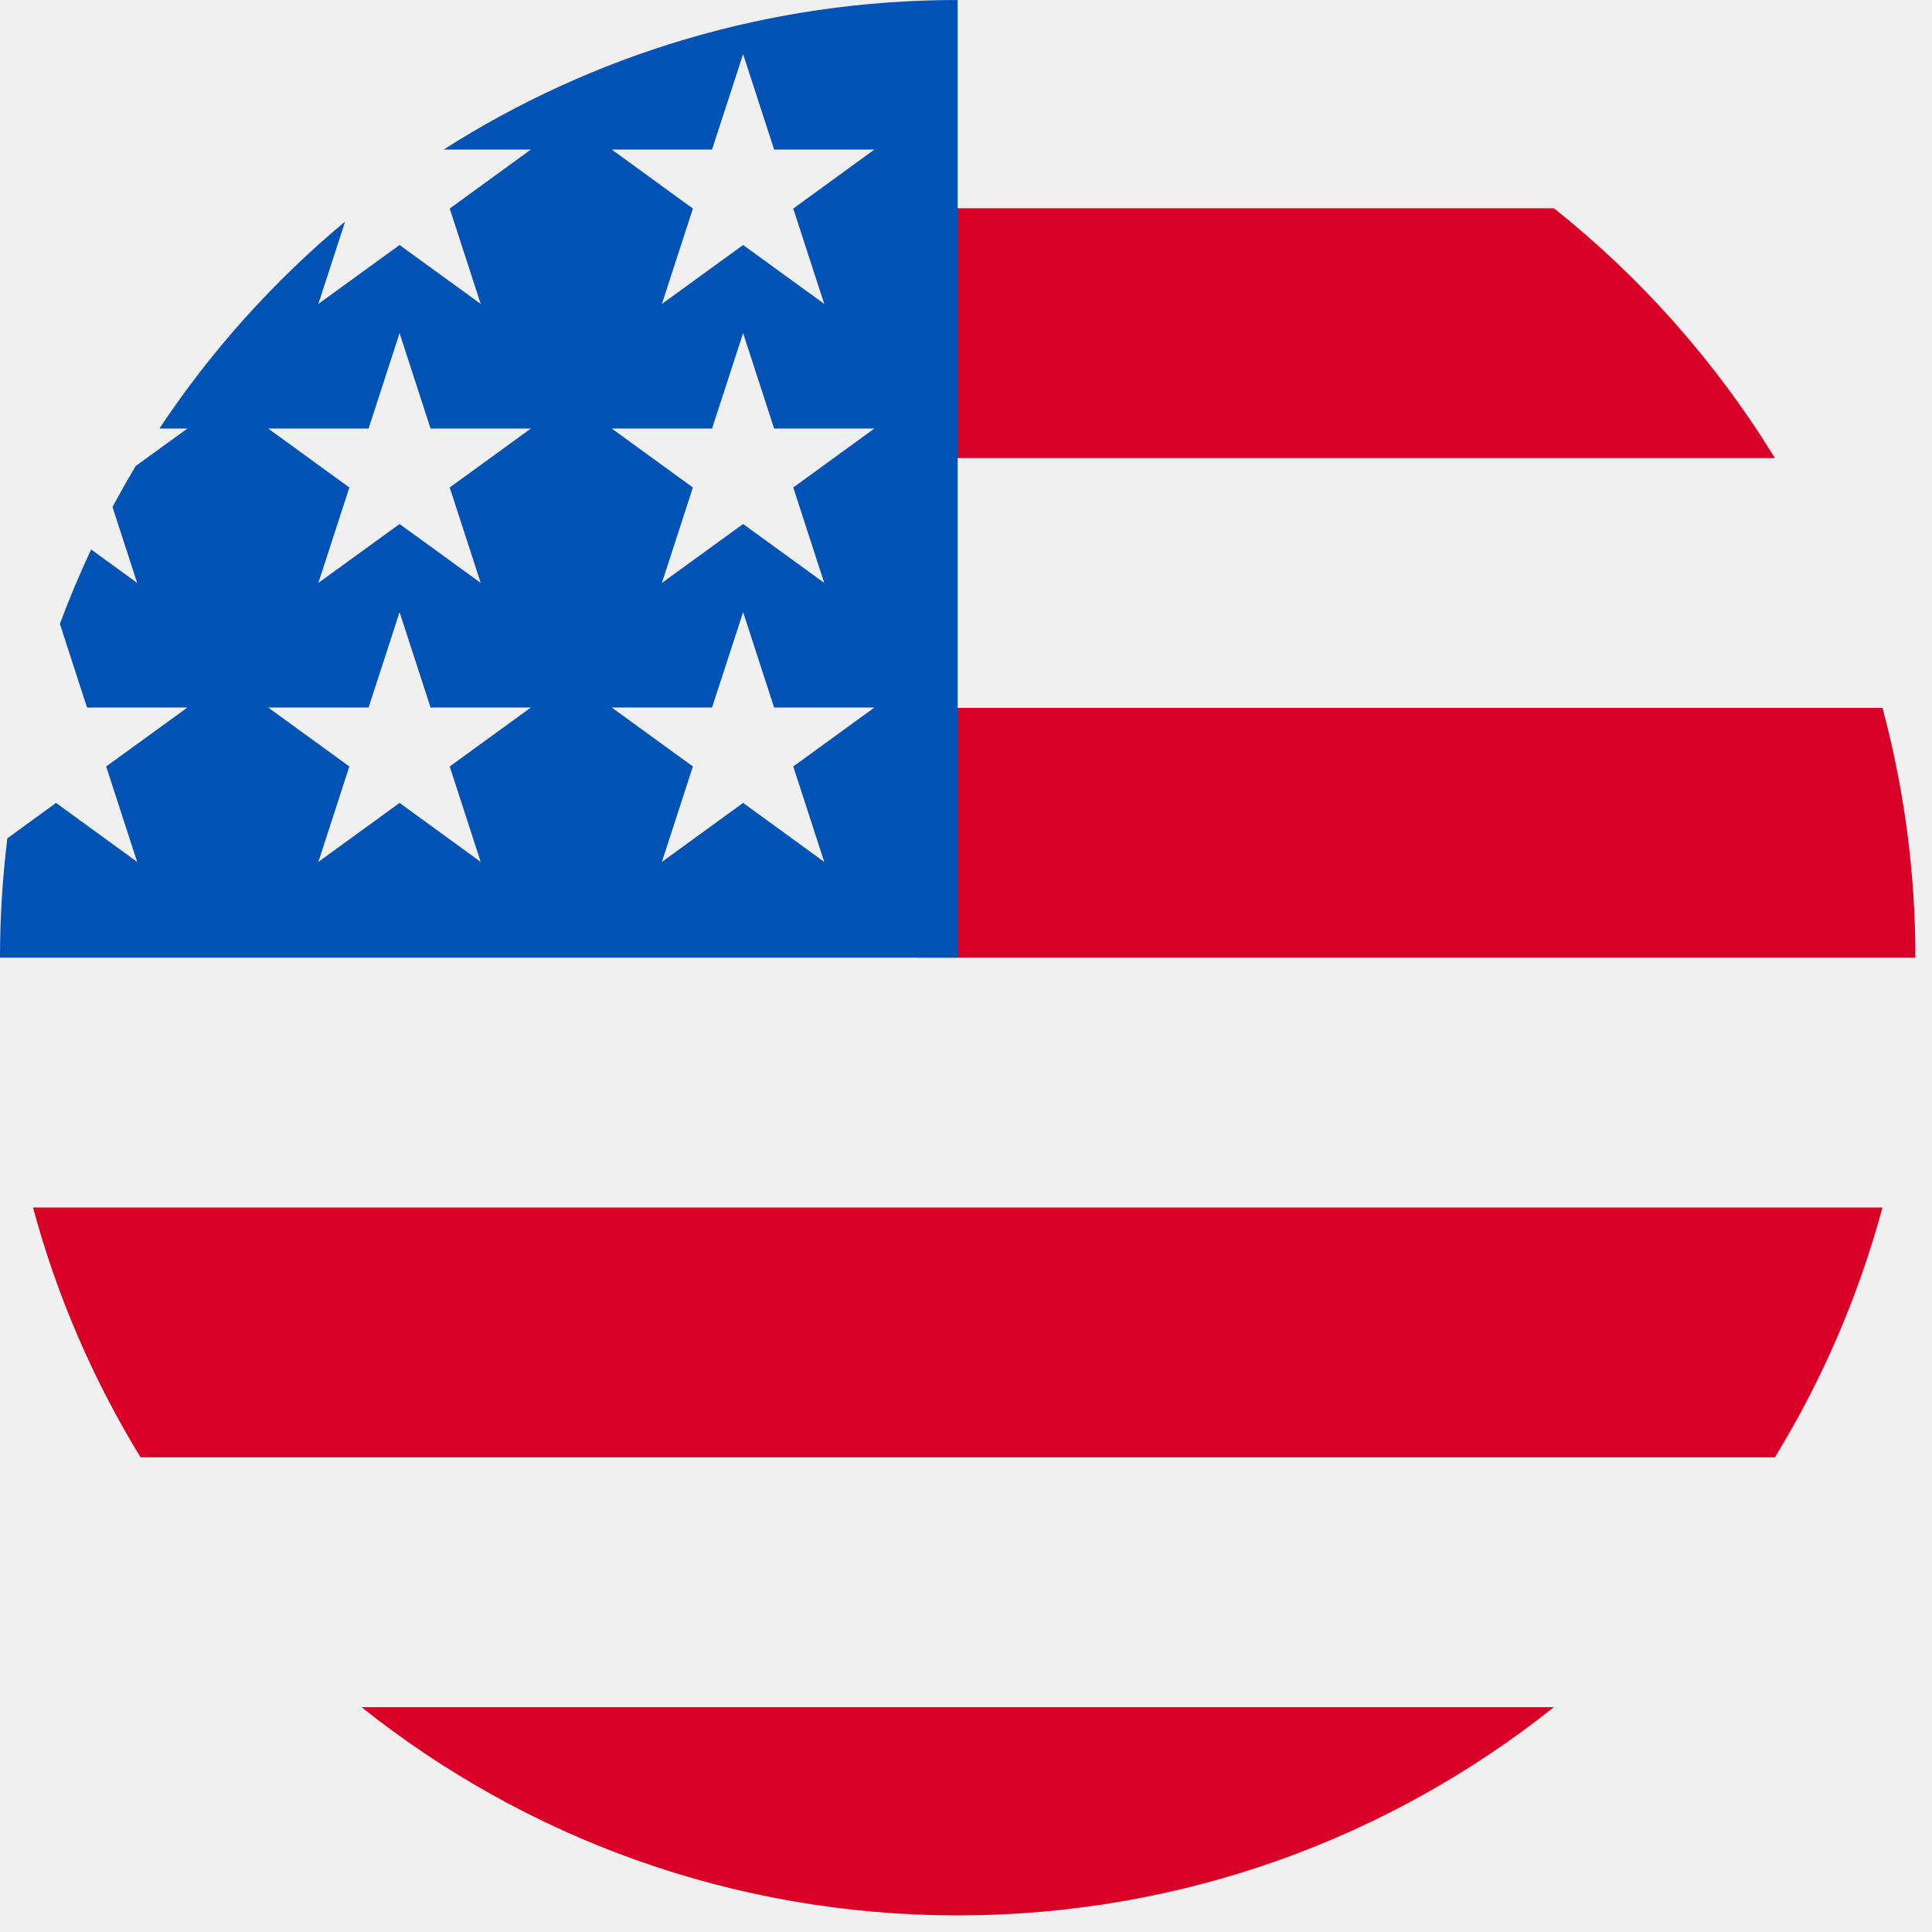
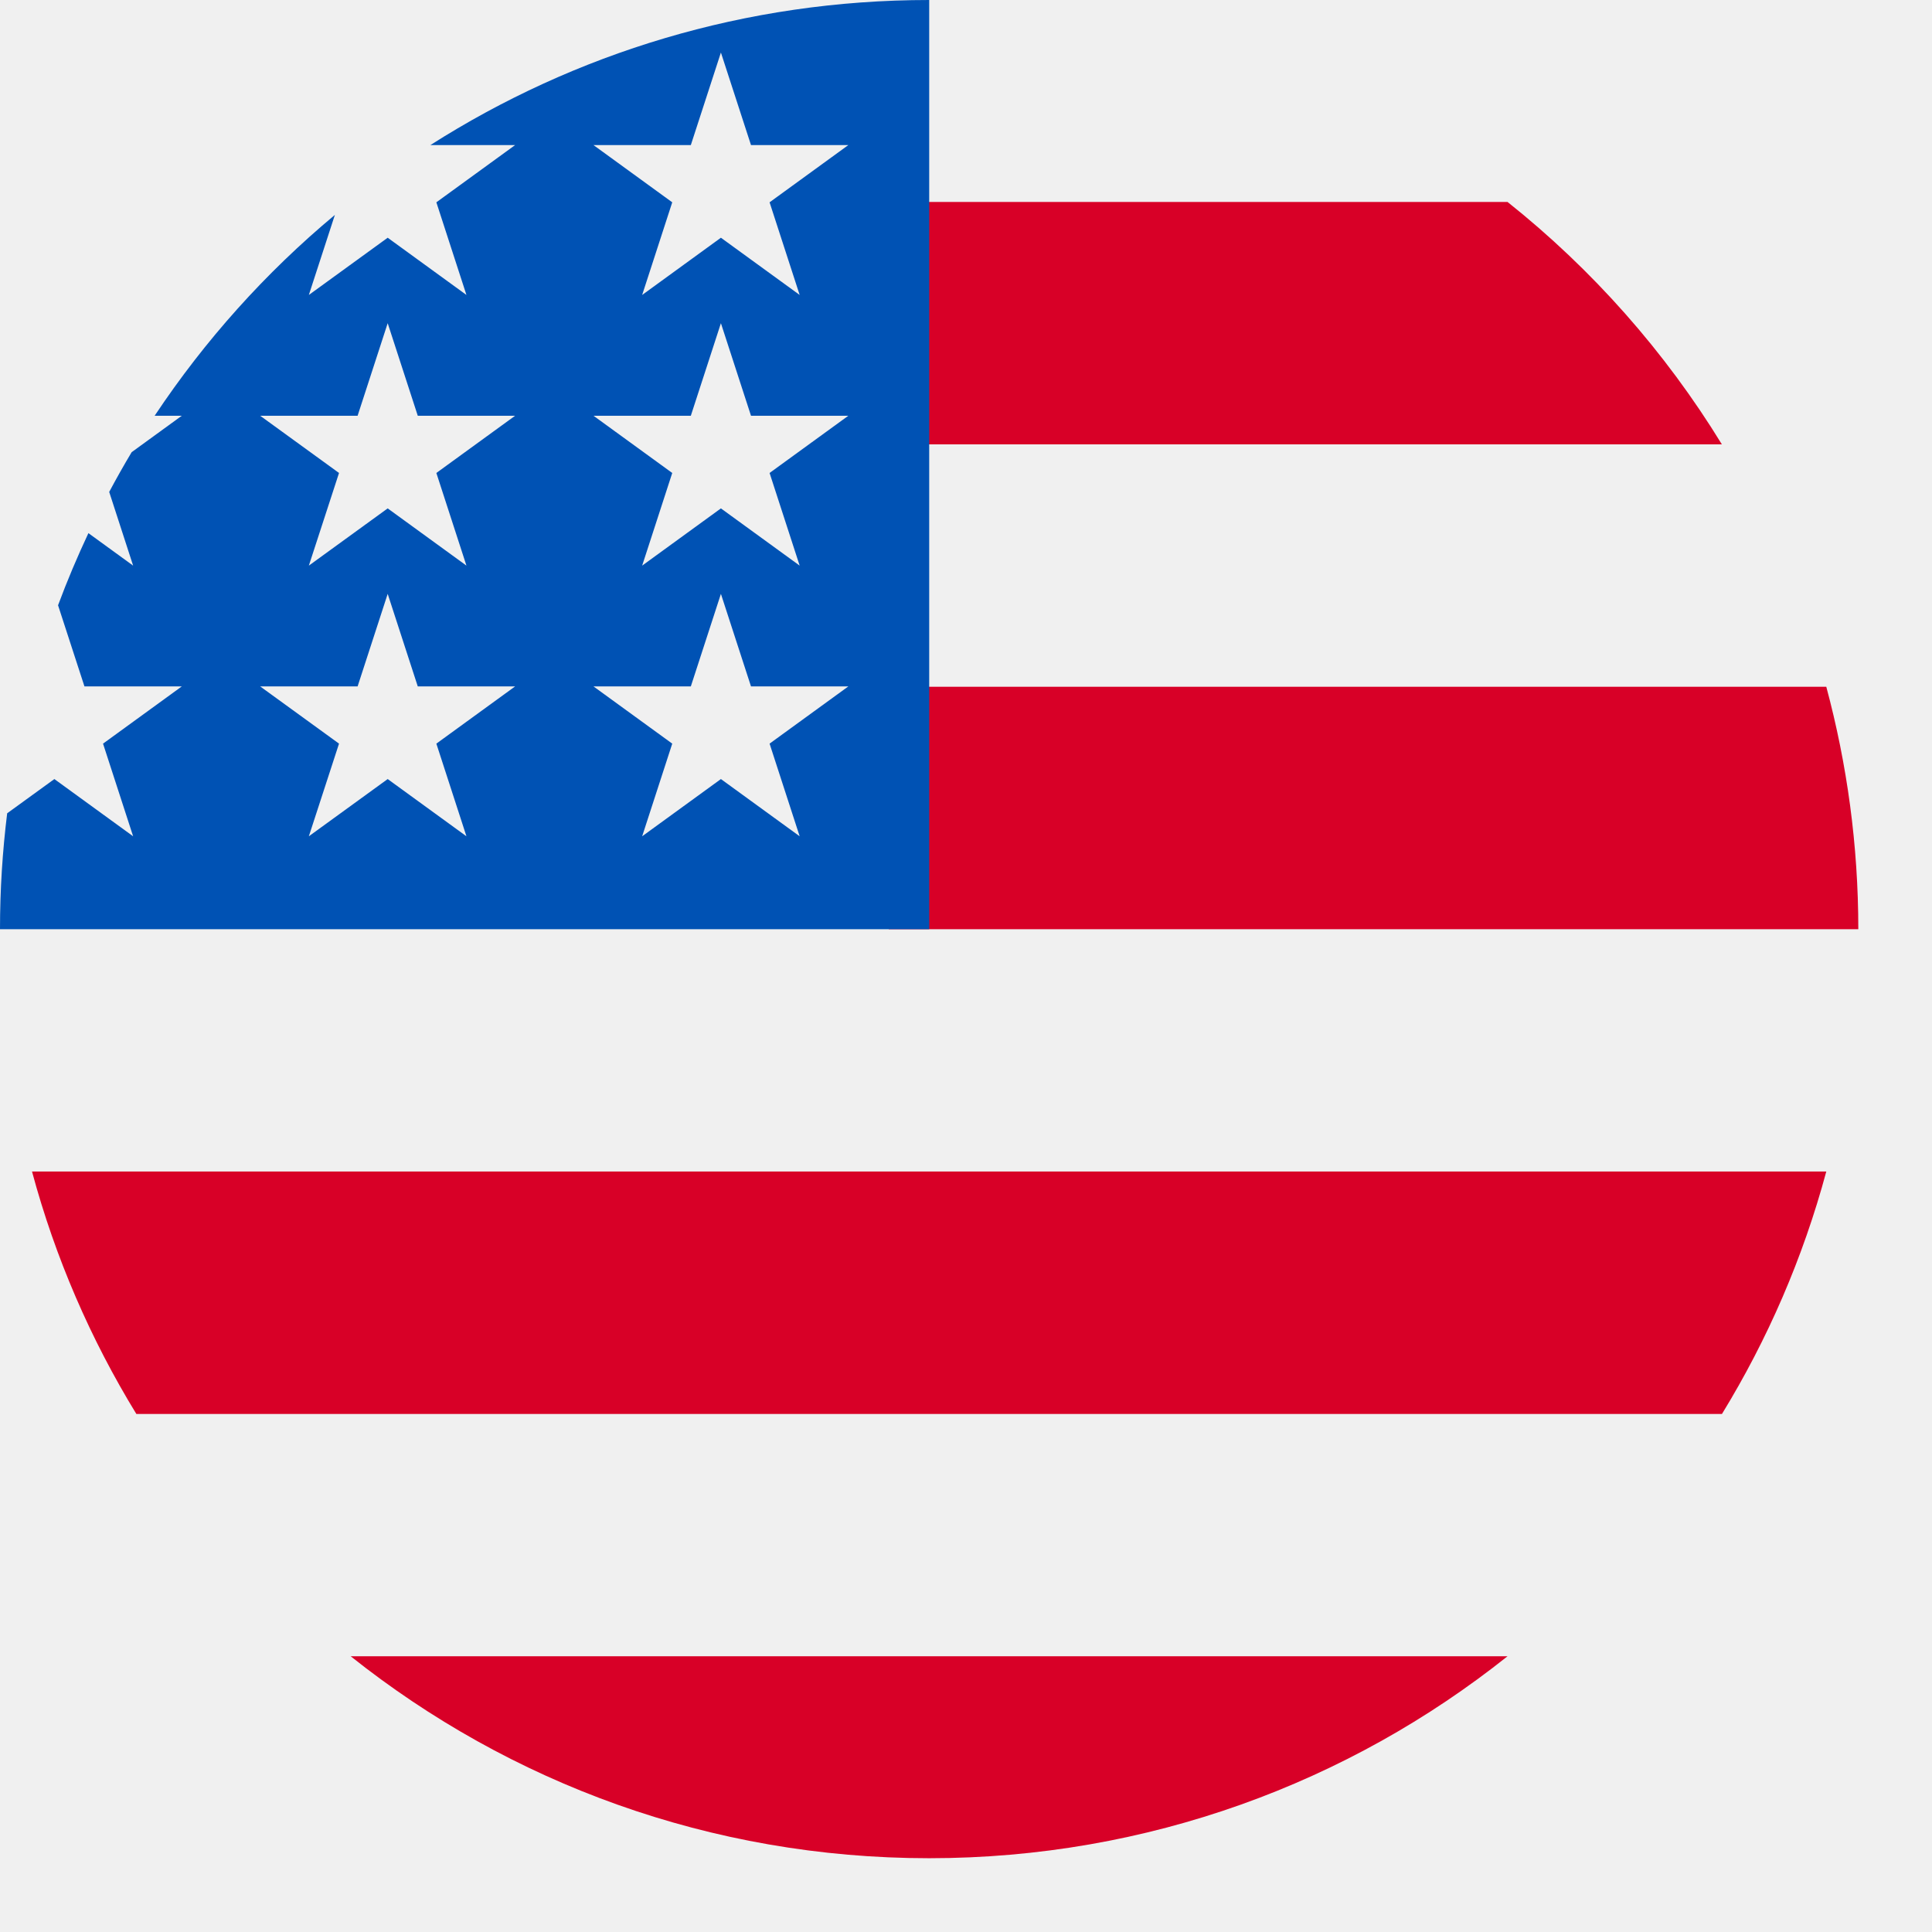
- <svg xmlns="http://www.w3.org/2000/svg" width="22" height="22" viewBox="0 0 22 22" fill="none">
-   <g clip-path="url(#clip0_298_23464)">
-     <path d="M10.905 21.811C16.928 21.811 21.811 16.928 21.811 10.905C21.811 4.883 16.928 0 10.905 0C4.883 0 0 4.883 0 10.905C0 16.928 4.883 21.811 10.905 21.811Z" fill="#F0F0F0" />
-     <path d="M10.432 10.905H21.811C21.811 9.921 21.68 8.968 21.436 8.061H10.432V10.905Z" fill="#D80027" />
-     <path d="M10.432 5.216H20.211C19.543 4.126 18.689 3.163 17.694 2.371H10.432V5.216Z" fill="#D80027" />
-     <path d="M10.906 21.811C13.472 21.811 15.831 20.924 17.694 19.44H4.117C5.98 20.924 8.339 21.811 10.906 21.811Z" fill="#D80027" />
-     <path d="M1.601 16.595H20.211C20.747 15.72 21.162 14.764 21.436 13.75H0.376C0.649 14.764 1.065 15.72 1.601 16.595Z" fill="#D80027" />
-     <path d="M5.052 1.703H6.045L5.121 2.375L5.474 3.461L4.55 2.79L3.625 3.461L3.93 2.523C3.116 3.201 2.403 3.995 1.815 4.88H2.134L1.545 5.307C1.454 5.46 1.366 5.616 1.281 5.773L1.562 6.638L1.038 6.257C0.908 6.533 0.789 6.816 0.682 7.104L0.991 8.057H2.134L1.209 8.728L1.562 9.815L0.638 9.143L0.084 9.546C0.029 9.991 0 10.445 0 10.905H10.905C10.905 4.883 10.905 4.173 10.905 0C8.751 0 6.743 0.625 5.052 1.703ZM5.474 9.815L4.55 9.143L3.625 9.815L3.978 8.728L3.054 8.057H4.197L4.55 6.97L4.903 8.057H6.045L5.121 8.728L5.474 9.815ZM5.121 5.551L5.474 6.638L4.55 5.967L3.625 6.638L3.978 5.551L3.054 4.88H4.197L4.55 3.793L4.903 4.88H6.045L5.121 5.551ZM9.386 9.815L8.462 9.143L7.537 9.815L7.89 8.728L6.966 8.057H8.108L8.462 6.97L8.815 8.057H9.957L9.033 8.728L9.386 9.815ZM9.033 5.551L9.386 6.638L8.462 5.967L7.537 6.638L7.89 5.551L6.966 4.88H8.108L8.462 3.793L8.815 4.88H9.957L9.033 5.551ZM9.033 2.375L9.386 3.461L8.462 2.79L7.537 3.461L7.89 2.375L6.966 1.703H8.108L8.462 0.616L8.815 1.703H9.957L9.033 2.375Z" fill="#0052B4" />
+ <svg xmlns="http://www.w3.org/2000/svg" width="21" height="21" viewBox="0 0 21 21" fill="none">
+   <g clip-path="url(#clip0_298_31765)">
+     <path d="M10.1 20.199C15.678 20.199 20.199 15.678 20.199 10.1C20.199 4.522 15.678 0 10.1 0C4.522 0 0 4.522 0 10.1C0 15.678 4.522 20.199 10.1 20.199Z" fill="#F0F0F0" />
+     <path d="M9.66 10.1H20.199C20.199 9.188 20.077 8.305 19.851 7.465H9.66V10.1Z" fill="#D80027" />
+     <path d="M9.66 4.83H18.716C18.098 3.821 17.308 2.929 16.386 2.195H9.66V4.83Z" fill="#D80027" />
+     <path d="M10.099 20.198C12.476 20.198 14.661 19.377 16.386 18.003H3.812C5.538 19.377 7.722 20.198 10.099 20.198Z" fill="#D80027" />
+     <path d="M1.482 15.369H18.717C19.213 14.559 19.598 13.674 19.851 12.734H0.348C0.601 13.674 0.986 14.559 1.482 15.369Z" fill="#D80027" />
+     <path d="M4.678 1.577H5.599L4.743 2.199L5.07 3.206L4.214 2.584L3.357 3.206L3.64 2.336C2.886 2.964 2.226 3.7 1.681 4.519H1.976L1.431 4.915C1.346 5.057 1.265 5.201 1.187 5.347L1.447 6.148L0.961 5.795C0.841 6.051 0.73 6.312 0.631 6.579L0.918 7.461H1.976L1.12 8.083L1.447 9.09L0.591 8.468L0.078 8.84C0.027 9.253 0 9.673 0 10.1H10.1C10.1 4.522 10.1 3.864 10.1 0C8.104 0 6.245 0.579 4.678 1.577ZM5.07 9.09L4.214 8.468L3.357 9.09L3.685 8.083L2.828 7.461H3.887L4.214 6.455L4.541 7.461H5.599L4.743 8.083L5.07 9.09ZM4.743 5.141L5.07 6.148L4.214 5.526L3.357 6.148L3.685 5.141L2.828 4.519H3.887L4.214 3.513L4.541 4.519H5.599L4.743 5.141ZM8.692 9.09L7.836 8.468L6.98 9.09L7.307 8.083L6.451 7.461H7.509L7.836 6.455L8.163 7.461H9.221L8.365 8.083L8.692 9.09ZM8.365 5.141L8.692 6.148L7.836 5.526L6.98 6.148L7.307 5.141L6.451 4.519H7.509L7.836 3.513L8.163 4.519H9.221L8.365 5.141ZM8.365 2.199L8.692 3.206L7.836 2.584L6.98 3.206L7.307 2.199L6.451 1.577H7.509L7.836 0.571L8.163 1.577H9.221L8.365 2.199Z" fill="#0052B4" />
  </g>
  <defs>
-     <clipPath id="clip0_298_23464">
-       <rect width="21.811" height="21.811" fill="white" />
+     <clipPath id="clip0_298_31765">
+       <rect width="20.199" height="20.199" fill="white" />
    </clipPath>
  </defs>
</svg>
